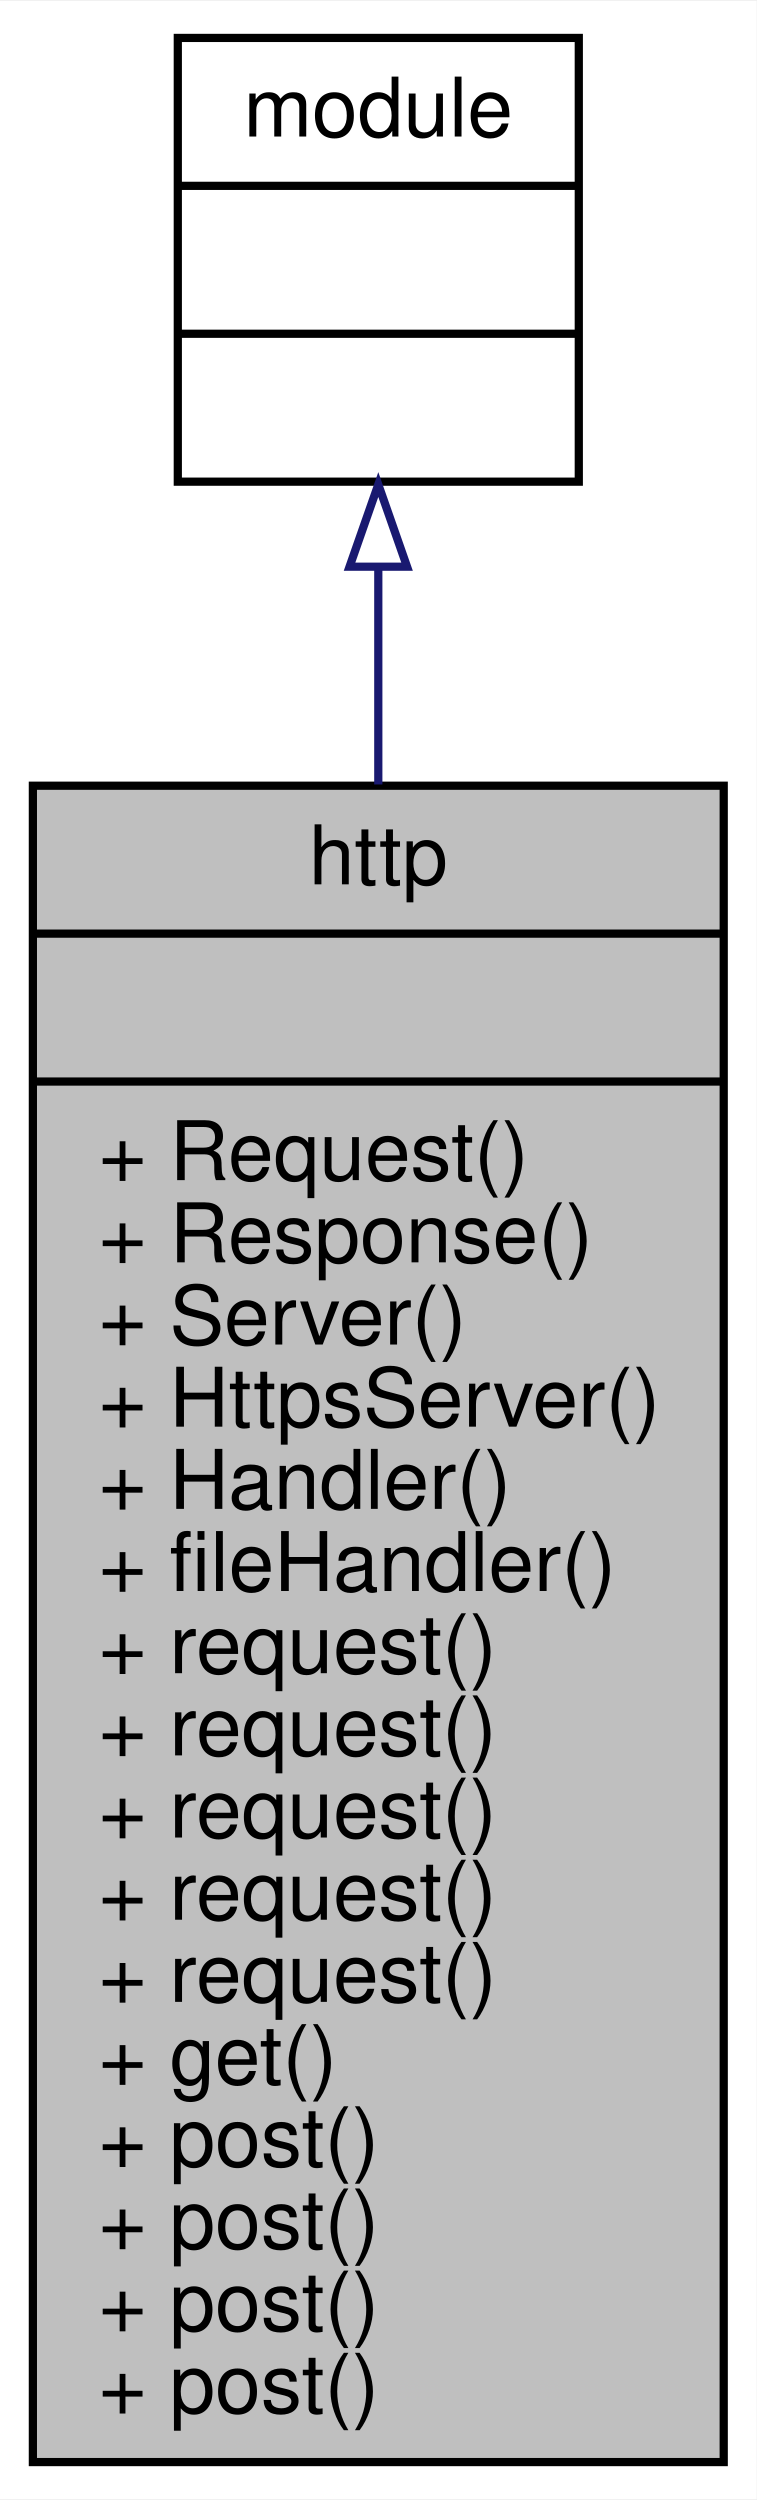
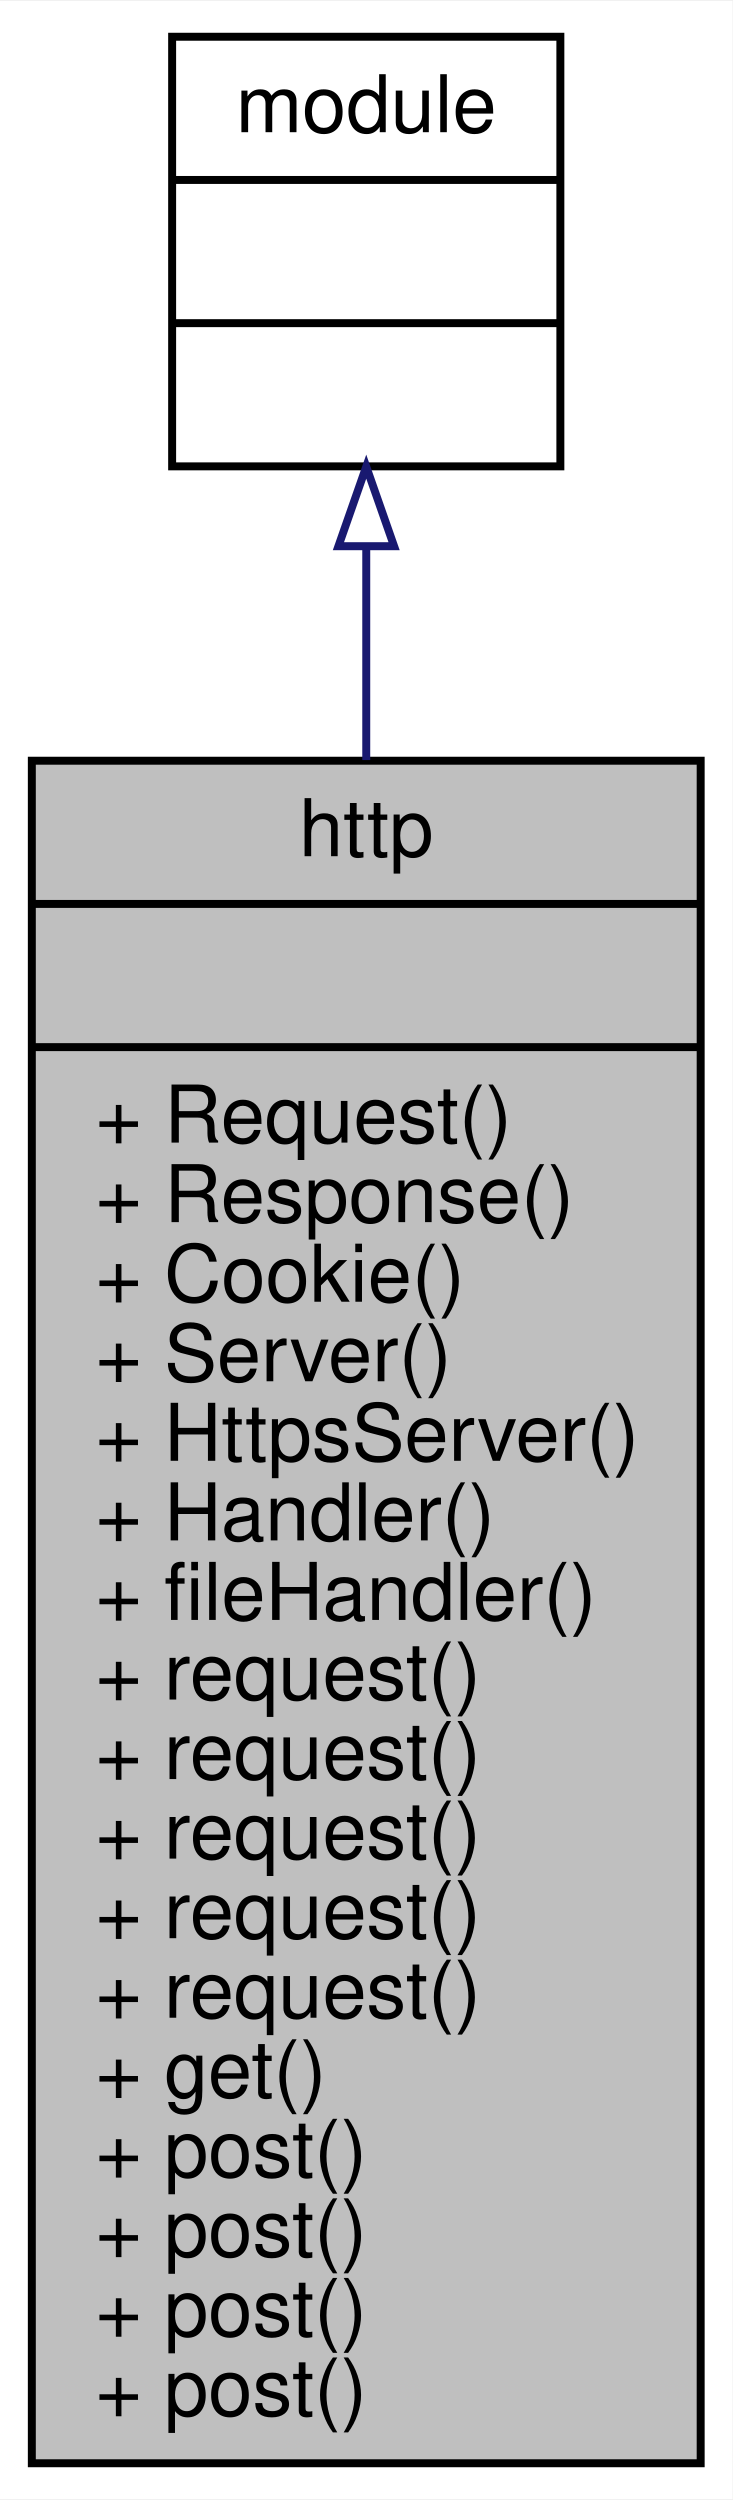
- <svg xmlns="http://www.w3.org/2000/svg" xmlns:xlink="http://www.w3.org/1999/xlink" width="92pt" height="304pt" viewBox="0.00 0.00 92.07 304.00">
-   <g id="graph0" class="graph" transform="scale(1 1) rotate(0) translate(4 300)">
-     <polygon fill="white" stroke="none" points="-4,4 -4,-300 88.071,-300 88.071,4 -4,4" />
+ <svg xmlns="http://www.w3.org/2000/svg" xmlns:xlink="http://www.w3.org/1999/xlink" width="92pt" height="314pt" viewBox="0.00 0.00 92.07 314.00">
+   <g id="graph0" class="graph" transform="scale(1 1) rotate(0) translate(4 310)">
+     <polygon fill="white" stroke="none" points="-4,4 -4,-310 88.071,-310 88.071,4 -4,4" />
    <g id="node1" class="node">
-       <polygon fill="#bfbfbf" stroke="black" points="0,-0.5 0,-204.5 84.071,-204.5 84.071,-0.5 0,-0.5" />
-       <text text-anchor="middle" x="42.036" y="-192.5" font-family="Helvetica,sans-Serif" font-size="10.00">http</text>
-       <polyline fill="none" stroke="black" points="0,-186.5 84.071,-186.5 " />
-       <text text-anchor="middle" x="42.036" y="-174.5" font-family="Helvetica,sans-Serif" font-size="10.00"> </text>
-       <polyline fill="none" stroke="black" points="0,-168.5 84.071,-168.5 " />
-       <text text-anchor="start" x="8" y="-156.5" font-family="Helvetica,sans-Serif" font-size="10.00">+ Request()</text>
-       <text text-anchor="start" x="8" y="-146.5" font-family="Helvetica,sans-Serif" font-size="10.00">+ Response()</text>
+       <polygon fill="#bfbfbf" stroke="black" points="0,-0.5 0,-214.5 84.071,-214.5 84.071,-0.5 0,-0.5" />
+       <text text-anchor="middle" x="42.036" y="-202.5" font-family="Helvetica,sans-Serif" font-size="10.00">http</text>
+       <polyline fill="none" stroke="black" points="0,-196.5 84.071,-196.5 " />
+       <text text-anchor="middle" x="42.036" y="-184.5" font-family="Helvetica,sans-Serif" font-size="10.00"> </text>
+       <polyline fill="none" stroke="black" points="0,-178.5 84.071,-178.5 " />
+       <text text-anchor="start" x="8" y="-166.5" font-family="Helvetica,sans-Serif" font-size="10.00">+ Request()</text>
+       <text text-anchor="start" x="8" y="-156.5" font-family="Helvetica,sans-Serif" font-size="10.00">+ Response()</text>
+       <text text-anchor="start" x="8" y="-146.5" font-family="Helvetica,sans-Serif" font-size="10.00">+ Cookie()</text>
      <text text-anchor="start" x="8" y="-136.5" font-family="Helvetica,sans-Serif" font-size="10.00">+ Server()</text>
      <text text-anchor="start" x="8" y="-126.5" font-family="Helvetica,sans-Serif" font-size="10.00">+ HttpsServer()</text>
      <text text-anchor="start" x="8" y="-116.5" font-family="Helvetica,sans-Serif" font-size="10.00">+ Handler()</text>
      <text text-anchor="start" x="8" y="-106.5" font-family="Helvetica,sans-Serif" font-size="10.00">+ fileHandler()</text>
      <text text-anchor="start" x="8" y="-96.5" font-family="Helvetica,sans-Serif" font-size="10.00">+ request()</text>
      <text text-anchor="start" x="8" y="-86.5" font-family="Helvetica,sans-Serif" font-size="10.00">+ request()</text>
      <text text-anchor="start" x="8" y="-76.5" font-family="Helvetica,sans-Serif" font-size="10.00">+ request()</text>
      <text text-anchor="start" x="8" y="-66.5" font-family="Helvetica,sans-Serif" font-size="10.00">+ request()</text>
      <text text-anchor="start" x="8" y="-56.5" font-family="Helvetica,sans-Serif" font-size="10.00">+ request()</text>
      <text text-anchor="start" x="8" y="-46.5" font-family="Helvetica,sans-Serif" font-size="10.00">+ get()</text>
      <text text-anchor="start" x="8" y="-36.5" font-family="Helvetica,sans-Serif" font-size="10.00">+ post()</text>
      <text text-anchor="start" x="8" y="-26.5" font-family="Helvetica,sans-Serif" font-size="10.00">+ post()</text>
      <text text-anchor="start" x="8" y="-16.5" font-family="Helvetica,sans-Serif" font-size="10.00">+ post()</text>
      <text text-anchor="start" x="8" y="-6.5" font-family="Helvetica,sans-Serif" font-size="10.00">+ post()</text>
    </g>
    <g id="node2" class="node">
      <g id="a_node2">
        <a xlink:href="../../d0/dd3/classmodule.html" target="_top" xlink:title="基础模块对象，所有模块对象均继承于此 ">
-           <polygon fill="white" stroke="black" points="17.637,-241.5 17.637,-295.5 66.435,-295.5 66.435,-241.5 17.637,-241.5" />
-           <text text-anchor="middle" x="42.036" y="-283.5" font-family="Helvetica,sans-Serif" font-size="10.00">module</text>
-           <polyline fill="none" stroke="black" points="17.637,-277.5 66.435,-277.5 " />
-           <text text-anchor="middle" x="42.036" y="-265.5" font-family="Helvetica,sans-Serif" font-size="10.00"> </text>
-           <polyline fill="none" stroke="black" points="17.637,-259.5 66.435,-259.5 " />
-           <text text-anchor="middle" x="42.036" y="-247.5" font-family="Helvetica,sans-Serif" font-size="10.00"> </text>
+           <polygon fill="white" stroke="black" points="17.637,-251.5 17.637,-305.5 66.435,-305.5 66.435,-251.5 17.637,-251.5" />
+           <text text-anchor="middle" x="42.036" y="-293.5" font-family="Helvetica,sans-Serif" font-size="10.00">module</text>
+           <polyline fill="none" stroke="black" points="17.637,-287.5 66.435,-287.5 " />
+           <text text-anchor="middle" x="42.036" y="-275.5" font-family="Helvetica,sans-Serif" font-size="10.00"> </text>
+           <polyline fill="none" stroke="black" points="17.637,-269.5 66.435,-269.5 " />
+           <text text-anchor="middle" x="42.036" y="-257.5" font-family="Helvetica,sans-Serif" font-size="10.00"> </text>
        </a>
      </g>
    </g>
    <g id="edge1" class="edge">
-       <path fill="none" stroke="midnightblue" d="M42.036,-231.045C42.036,-222.944 42.036,-213.975 42.036,-204.656" />
-       <polygon fill="none" stroke="midnightblue" points="38.536,-231.151 42.036,-241.151 45.536,-231.151 38.536,-231.151" />
+       <path fill="none" stroke="midnightblue" d="M42.036,-241.291C42.036,-233.122 42.036,-224.047 42.036,-214.585" />
+       <polygon fill="none" stroke="midnightblue" points="38.536,-241.464 42.036,-251.464 45.536,-241.464 38.536,-241.464" />
    </g>
  </g>
</svg>
